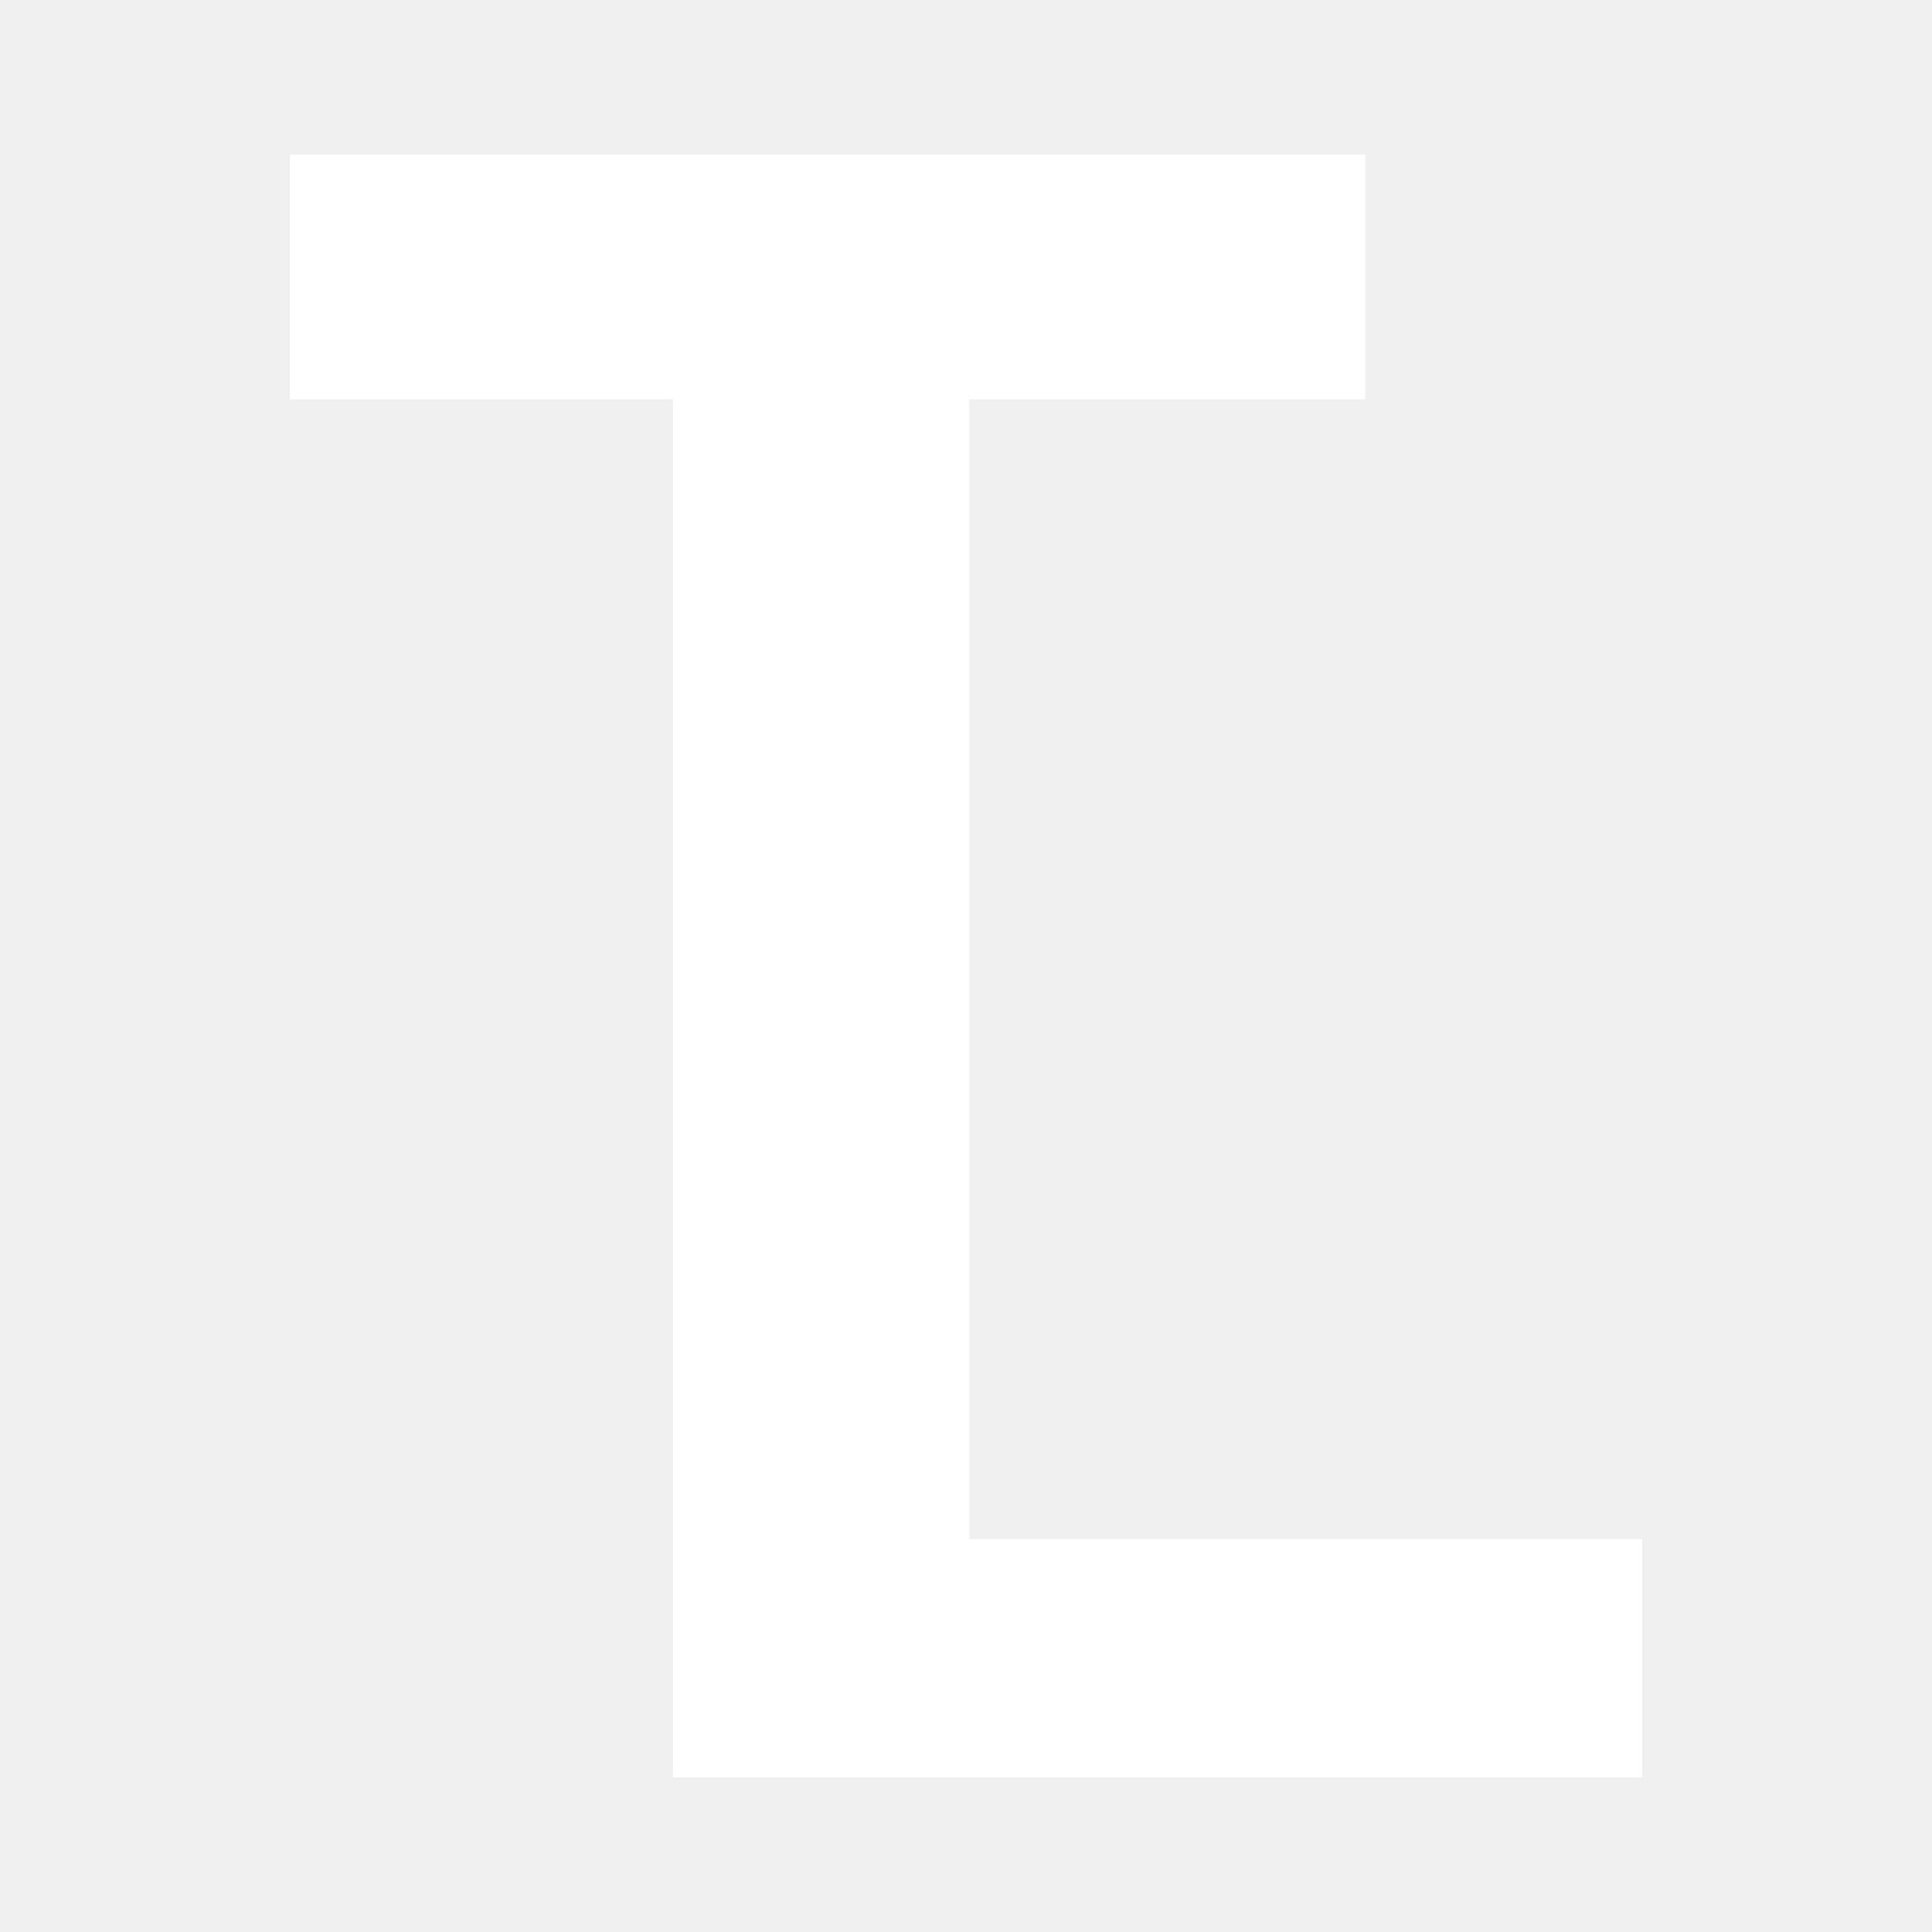
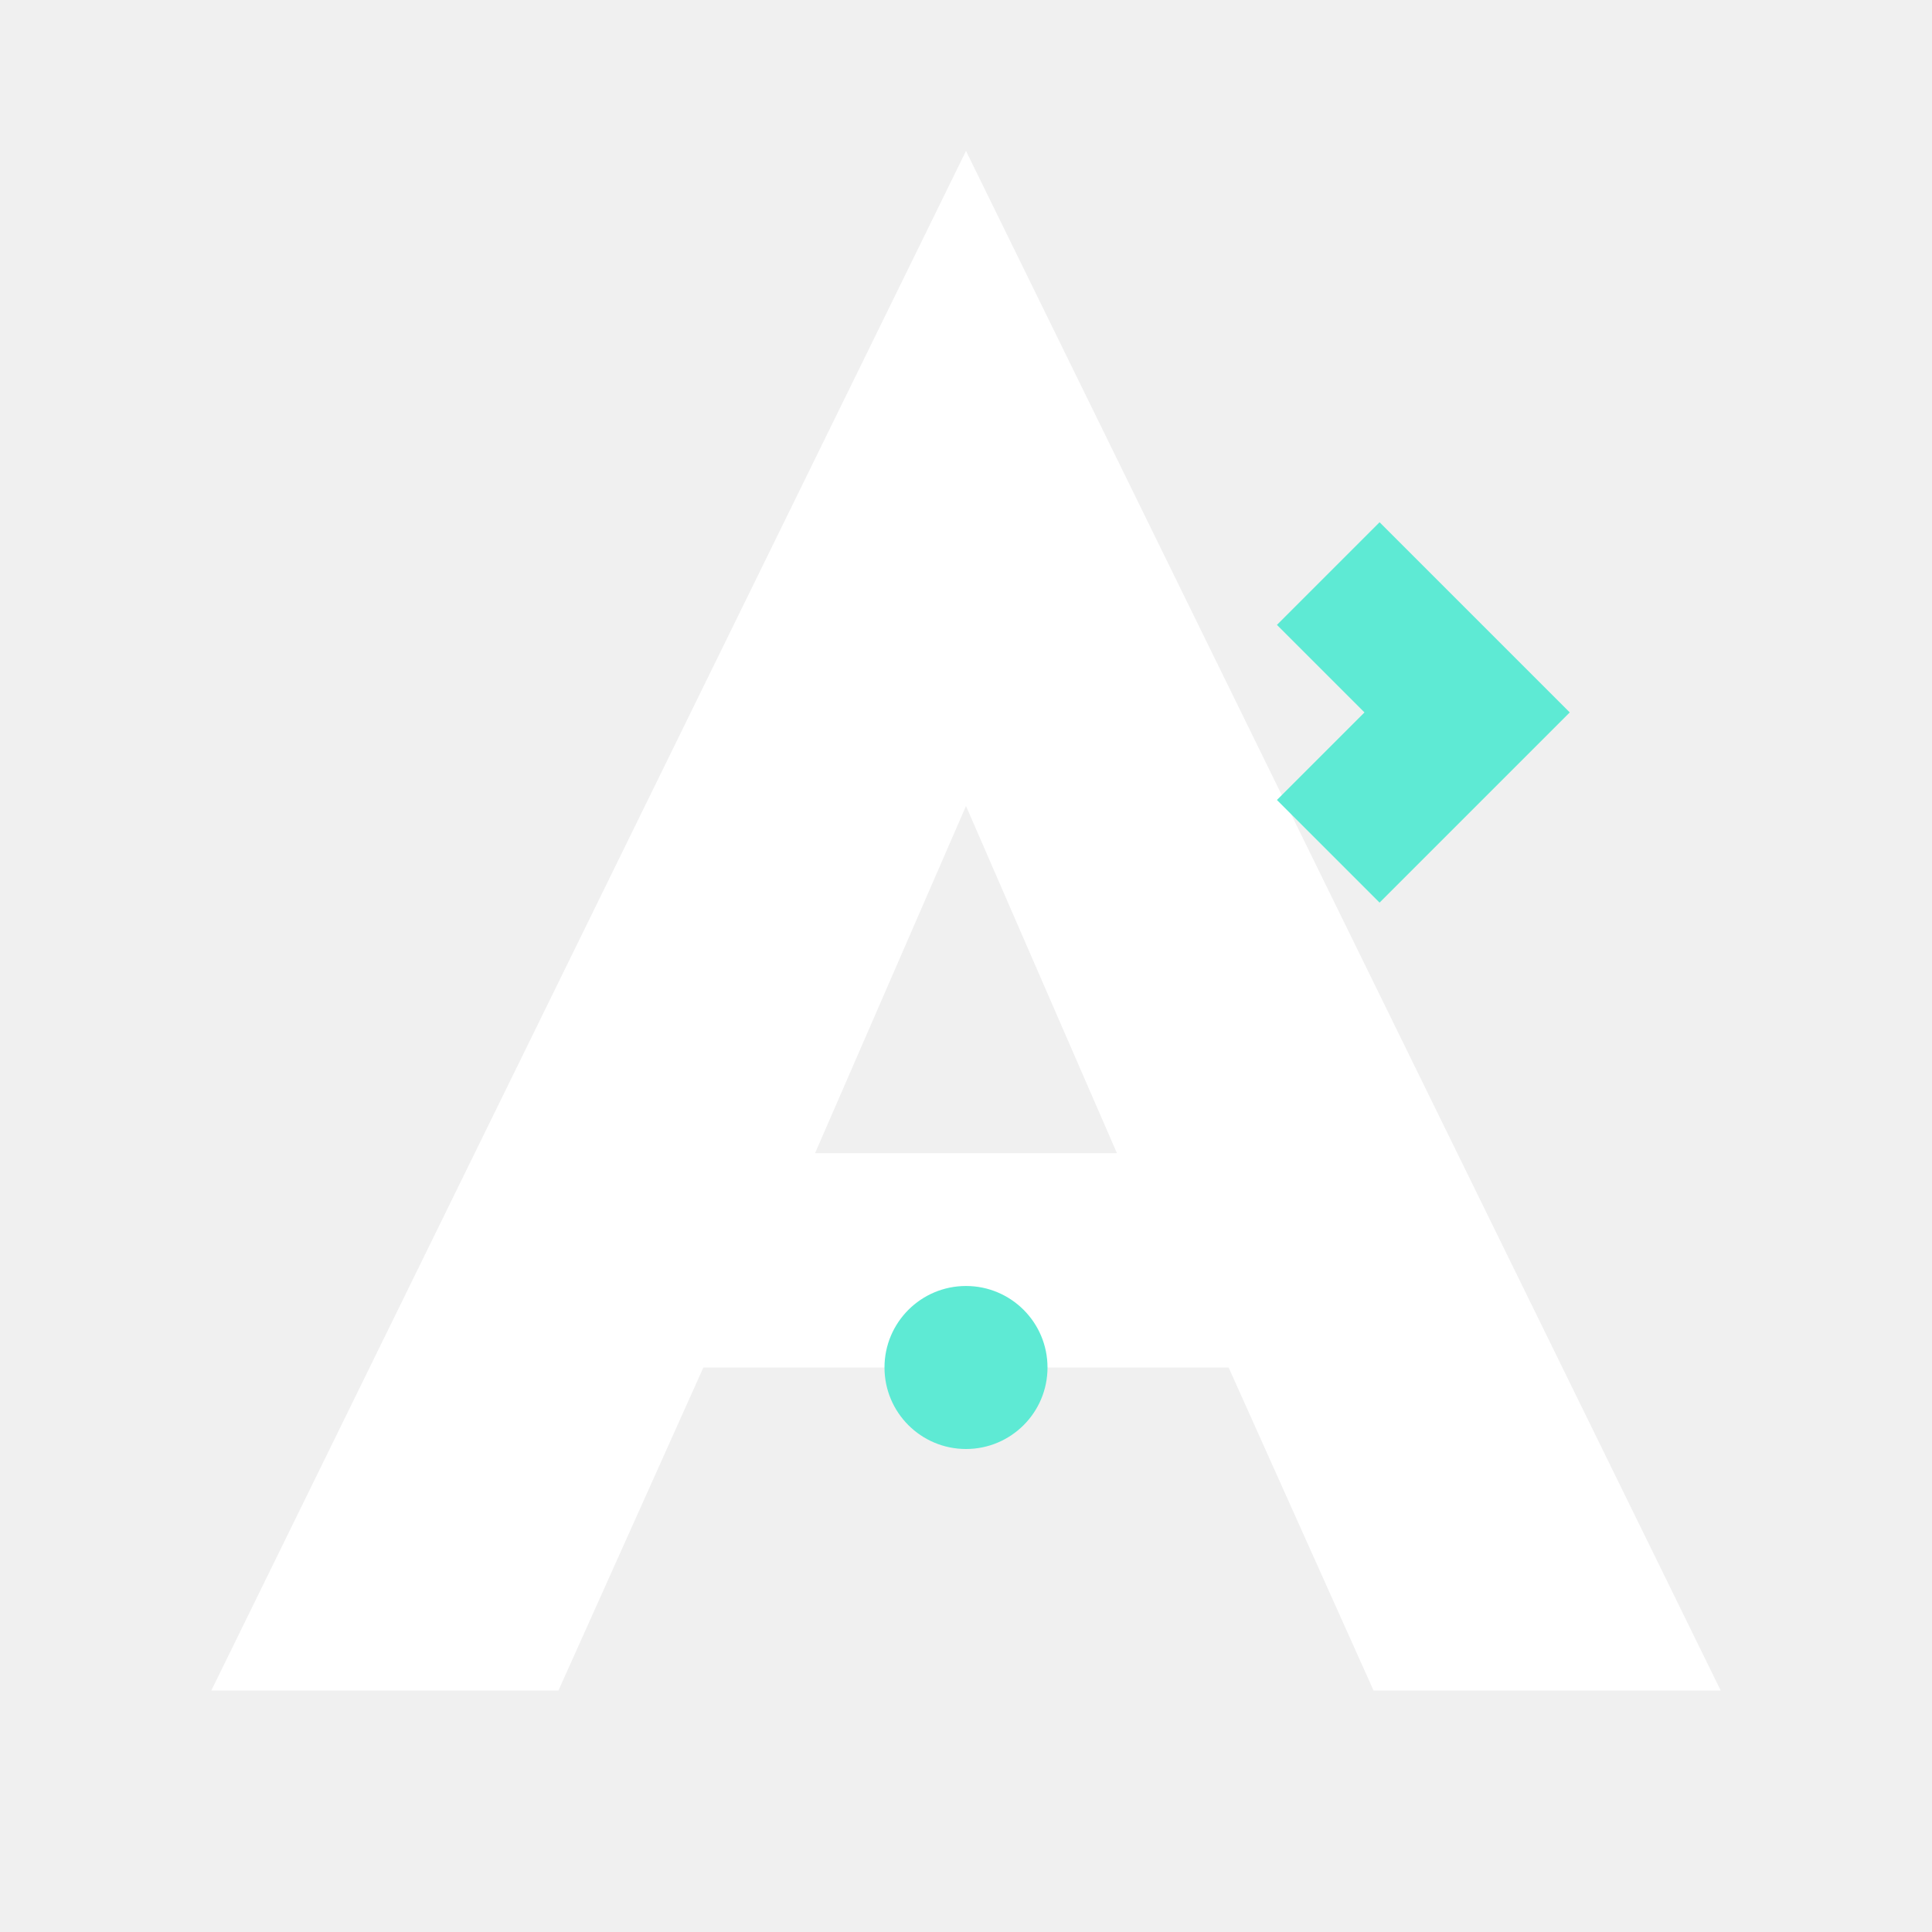
- <svg xmlns="http://www.w3.org/2000/svg" version="1.1" id="Layer_1" x="0px" y="0px" viewBox="0 0 60 60" style="enable-background:new 0 0 60 60;" xml:space="preserve">
-   <style type="text/css">
- 	.st0{fill:#fff;}
- </style>
-   <g>
-     <path class="st0" d="M30.1,12.4v42.8h-8.9V12.4H9V4.8h33.4v7.6H30.1z" />
-   </g>
-   <g>
-     <path class="st0" d="M20.9,55.2V6.5h8.9v41.3H51v7.4H20.9z" />
-   </g>
+ <svg xmlns="http://www.w3.org/2000/svg" viewBox="0 0 64 64" role="img" aria-label="Hasan Ata Arslan">
+   <path fill="#fff" d="M32 5 7 56h11.5l4.8-10.7h17.4L45.5 56H57L32 5Zm0 21.7 5 11.5H27l5-11.5Z" />
+   <path fill="#5eead4" d="M45.7 17.3 52 23.6l-6.3 6.3-3.4-3.4 2.9-2.9-2.9-2.9 3.4-3.4Z" />
+   <circle cx="32" cy="45.3" r="2.7" fill="#5eead4" />
</svg>
